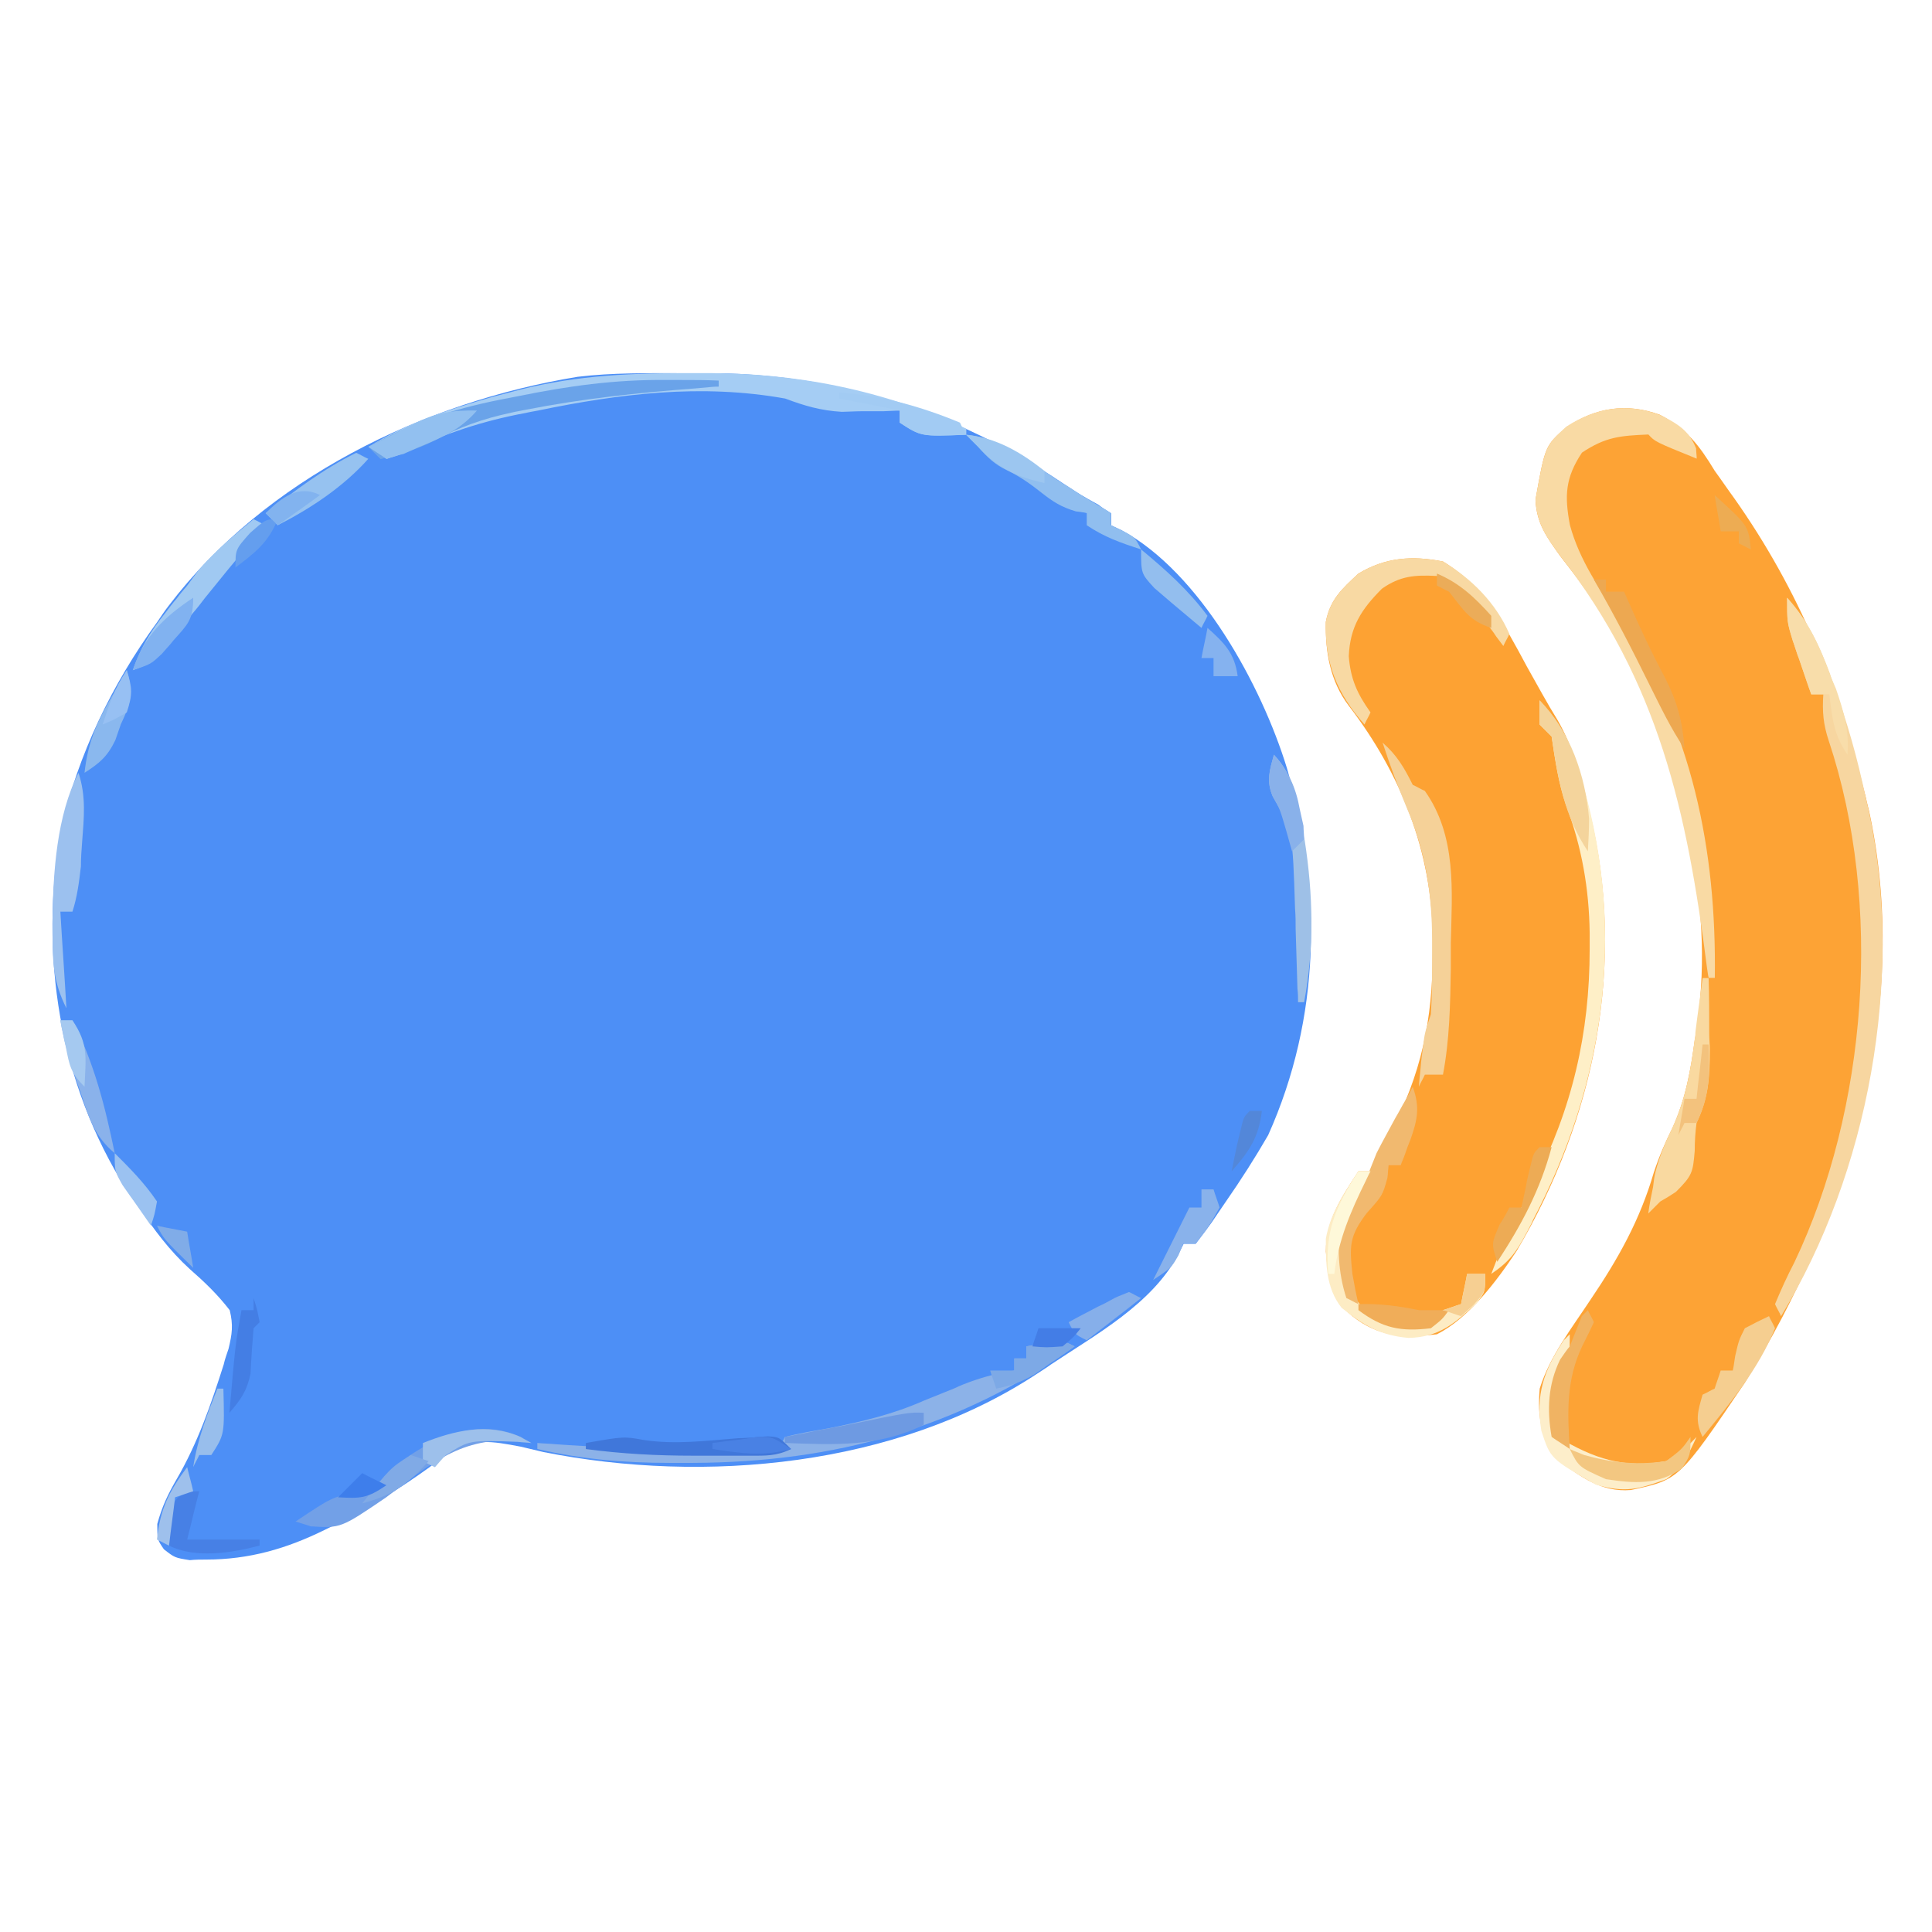
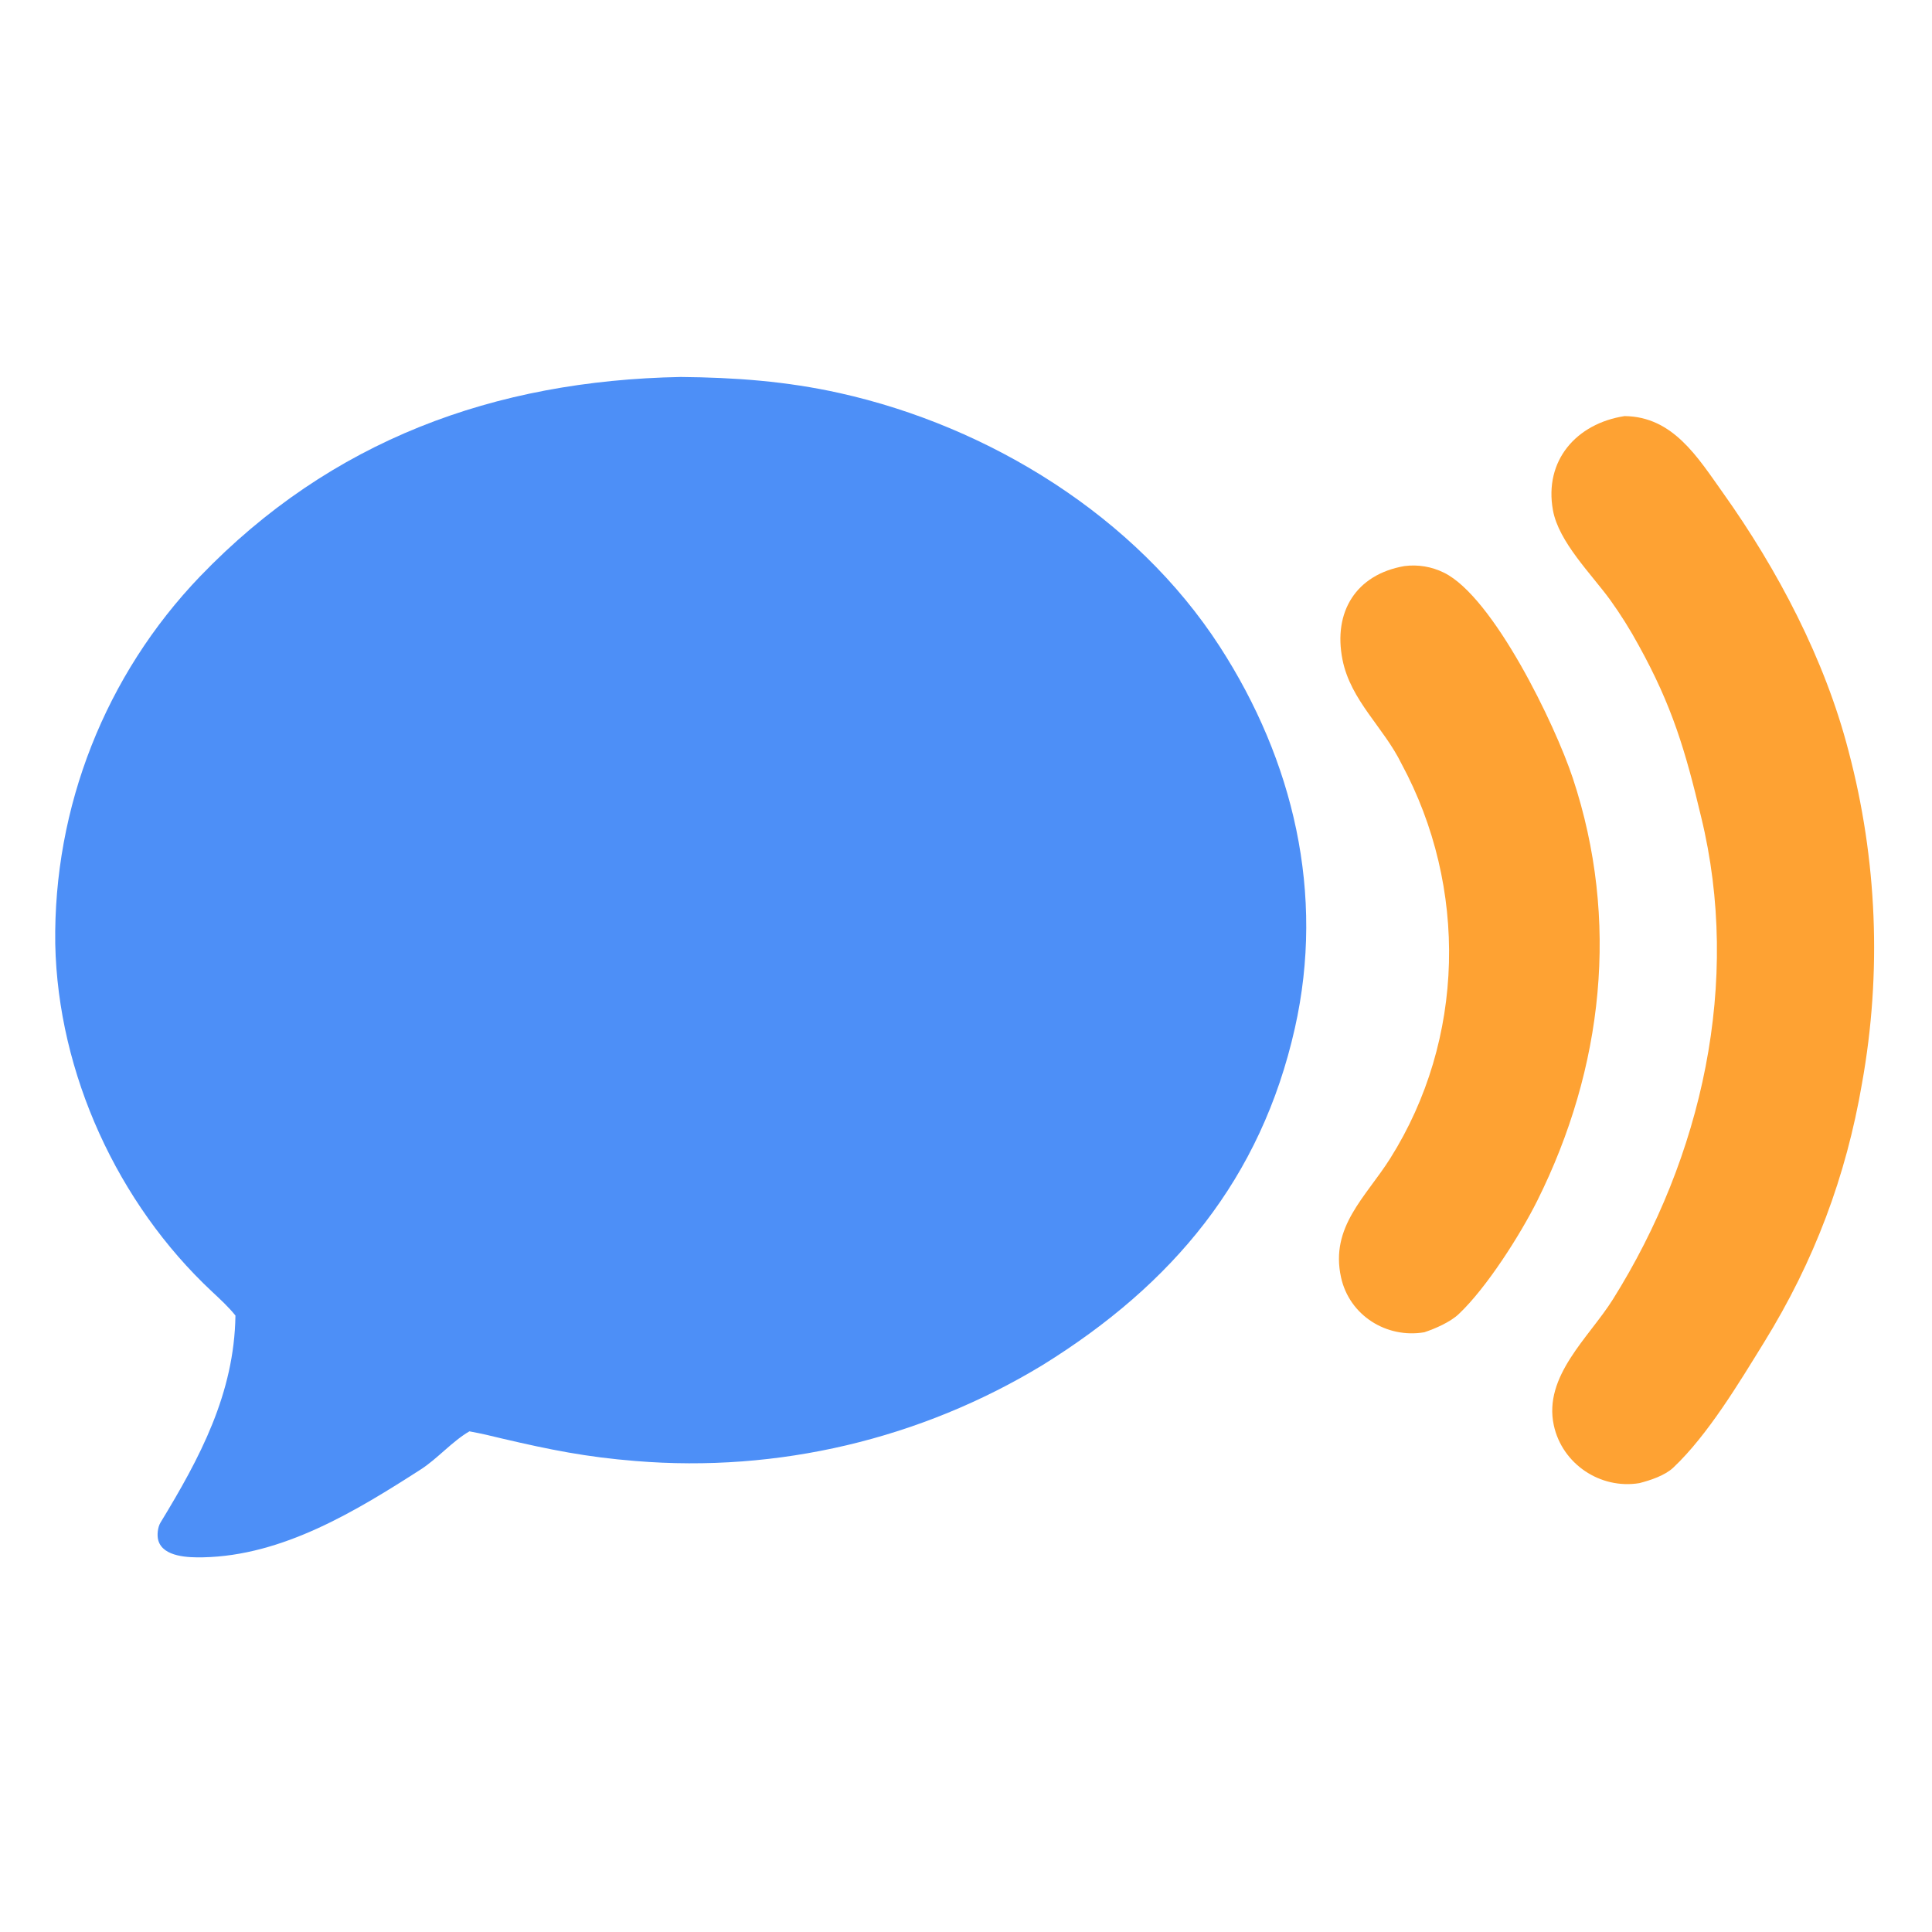
- <svg xmlns="http://www.w3.org/2000/svg" version="1.1" viewBox="0 0 320 320">
-   <path d="M0 0 C1.2 -0 2.3 -0 3.5 -0 C24.9 -0.1 44.9 6.2 62.6 18.1 C65.8 20.2 65.8 20.2 68.7 21.8 C69.3 22.3 70 22.7 70.8 23.2 C70.8 23.8 70.8 24.5 70.8 25.2 C71 25.3 71 25.3 72.5 26 C85.5 33 95.7 51.7 99.9 65.4 C105.8 85.6 105.5 106.8 96.8 126.2 C94.6 130 92.3 133.6 89.8 137.2 C89.3 137.9 88.8 138.7 88.3 139.4 C87.2 141.1 86 142.6 84.8 144.2 C84.1 144.2 83.4 144.2 82.8 144.2 C82.5 144.8 82.2 145.4 81.9 146 C77.5 154.2 68.3 159.2 60.8 164.2 C60.4 164.5 60.4 164.5 58.4 165.8 C35.1 181.1 3.5 184 -23.2 178.7 C-24.5 178.4 -25.7 178.1 -27 177.8 C-31.8 176.9 -34.8 176.3 -39.1 178.9 C-40.1 179.6 -41.1 180.4 -42.1 181.2 C-47.1 184.8 -52.1 187.9 -57.6 190.6 C-58.2 191 -58.9 191.3 -59.5 191.6 C-65.8 194.7 -72 196.5 -79.1 196.5 C-80 196.5 -80.9 196.5 -81.8 196.6 C-84.3 196.2 -84.3 196.2 -86.1 194.8 C-87.2 193.2 -87.2 193.2 -87.2 190.6 C-86.4 187.7 -85.5 185.8 -84 183.2 C-80.5 177.2 -78.3 170.8 -76.2 164.2 C-76 163.3 -75.7 162.5 -75.4 161.6 C-74.8 159.1 -74.6 157.7 -75.2 155.2 C-77.2 152.6 -79.4 150.5 -81.8 148.4 C-85.2 145.3 -87.7 141.9 -90.2 138.2 C-90.9 137.3 -91.5 136.4 -92.2 135.4 C-103.6 117.4 -106.7 96.4 -103.2 75.6 C-100.3 63.1 -94.7 51.5 -87.2 41.2 C-86.6 40.3 -86 39.4 -85.3 38.5 C-69.3 17.5 -43.2 4.8 -17.6 0.6 C-11.8 -0.1 -5.9 0 0 0 Z " fill="#4D8FF6" transform="translate(113.25,61.8125)" />
-   <path d="M0 0 C4.4 2.3 6.5 5 9.1 9.3 C10.2 10.8 11.2 12.3 12.3 13.8 C23.1 29.1 29.6 45.2 34.1 63.3 C34.3 64.3 34.6 65.3 34.8 66.3 C41.6 98.9 31.2 132.7 14.1 160.3 C3.2 176.4 3.2 176.4 -4.8 178.1 C-9.7 178.5 -13.1 175.9 -16.8 173.2 C-19.7 169.3 -20.3 166.1 -19.9 161.3 C-18.2 155.9 -14.6 151.3 -11.5 146.6 C-6.9 139.8 -3.3 133.4 -1 125.5 C-0.1 122.8 0.9 120.5 2.1 118.1 C4.3 113.2 5.1 108.6 5.8 103.4 C5.9 103 5.9 103 6.2 100.9 C7.7 90.1 6.9 80.5 4.9 69.9 C4.7 68.8 4.5 67.6 4.3 66.5 C2.3 55.7 -1.4 46 -7.2 36.7 C-7.6 36.1 -8 35.5 -8.4 34.8 C-10.9 30.8 -13.6 27.1 -16.5 23.4 C-18.8 20.2 -20.4 18 -20.6 14.1 C-19 5.1 -19 5.1 -15.4 2 C-10.6 -1.2 -5.5 -2 0 0 Z " fill="#FDA335" transform="translate(274.9219,68.69531)" />
-   <path d="M0 0 C6.9 4.2 10.2 10.5 13.9 17.4 C15.6 20.4 17.2 23.4 19 26.3 C21.3 30.3 22.5 34.5 23.7 39 C23.9 39.8 24.1 40.7 24.3 41.5 C30.4 66.5 25.2 92.3 12.2 114.2 C8.9 119.2 4.3 125.3 -1 128 C-6.4 128.6 -10.6 128.5 -15 125 C-18.8 121.9 -18.9 119.1 -19.4 114.3 C-19.4 109.1 -16.8 105.3 -14 101 C-13.3 101 -12.7 101 -12 101 C-11.7 100.4 -11.4 99.9 -11.2 99.3 C-10.4 97.8 -9.6 96.3 -8.8 94.8 C-3.6 85 -1.7 75.9 -1.7 64.8 C-1.7 64 -1.7 63.1 -1.7 62.3 C-1.8 48.1 -7 35.1 -15.6 23.9 C-18.7 19.8 -19.5 15 -19.4 10 C-18.7 6.3 -16.7 4.5 -14 2 C-9.5 -0.7 -5.1 -1 0 0 Z " fill="#FDA233" transform="translate(239,93)" />
-   <path d="M0 0 C3.4 3.8 5.3 7.8 7.1 12.6 C7.3 13.3 7.6 14 7.8 14.7 C10 20.7 11.7 26.8 13 33 C13.2 33.9 13.4 34.7 13.6 35.6 C19.4 63.1 13.5 95.2 -1 119 C-1.3 118.3 -1.7 117.7 -2 117 C-1 114.6 0 112.4 1.2 110.1 C13.3 84.7 15.9 50.7 6.9 23.7 C6 21 5.8 18.9 6 16 C5.3 16 4.7 16 4 16 C3.3 14.1 2.7 12.2 2 10.2 C1.6 9.2 1.3 8.1 0.9 7 C0 4 0 4 0 0 Z " fill="#F7D6A0" transform="translate(296,99)" />
-   <path d="M0 0 C1.2 -0 2.3 -0 3.5 -0 C18.4 -0.1 33.3 2.8 46.8 9.2 C46.8 9.5 46.8 9.8 46.8 10.2 C39.3 10.5 39.3 10.5 35.8 8.2 C35.8 7.5 35.8 6.9 35.8 6.2 C35.3 6.2 35.3 6.2 33.1 6.3 C32 6.3 30.8 6.3 29.6 6.3 C29.1 6.3 29.1 6.3 26.2 6.4 C22.7 6.2 20 5.4 16.8 4.2 C2.9 1.7 -10.7 3.4 -24.2 6.2 C-24.8 6.3 -24.8 6.3 -27.8 6.9 C-34.6 8.3 -40.5 10.4 -46.8 13.4 C-47.6 13.7 -48.4 13.9 -49.2 14.2 C-50.2 13.5 -51.2 12.9 -52.2 12.2 C-45.8 8.2 -38.9 6 -31.6 3.9 C-31.2 3.8 -31.2 3.8 -28.9 3.2 C-19.2 0.5 -10.1 0 0 0 Z " fill="#A5CDF4" transform="translate(113.25,61.8125)" />
-   <path d="M0 0 C2.8 1.4 4.7 2.5 5.9 5.5 C5.9 6.1 6 6.6 6 7.2 C-0.9 4.4 -0.9 4.4 -2 3.2 C-6.7 3.4 -9.1 3.6 -13 6.2 C-15.8 10.4 -15.9 13.4 -15 18.2 C-13.4 24.1 -10 28.9 -6.7 33.9 C5.2 51.9 9.3 71.9 9 93.2 C8.6 93.2 8.3 93.2 8 93.2 C7.9 92.9 7.9 92.9 7.7 91.5 C4.4 65.6 -0.3 44.2 -16.6 23.3 C-18.9 20.2 -20.5 17.9 -20.7 14 C-19.1 5.1 -19.1 5.1 -15.6 1.9 C-10.6 -1.3 -5.5 -2.1 0 0 Z " fill="#F9DAA4" transform="translate(275.0273,68.76562)" />
-   <path d="M0 0 C-19.3 13.6 -39.8 19.2 -63.2 19.3 C-63.9 19.3 -63.9 19.3 -67.1 19.3 C-74.6 19.3 -81.7 18.7 -89 17 C-89 16.7 -89 16.3 -89 16 C-88 16.1 -87.1 16.1 -86.1 16.2 C-73.7 17.1 -61.4 17.1 -49 17 C-48.7 16.3 -48.3 15.7 -48 15 C-45.6 14.4 -43.3 14 -40.9 13.6 C-35.4 12.5 -30.2 11.3 -25 9 C-23.3 8.3 -21.5 7.6 -19.8 6.9 C-19 6.5 -18.2 6.2 -17.4 5.9 C-14.9 5 -12.6 4.4 -10 4 C-10 3.3 -10 2.7 -10 2 C-9.3 2 -8.7 2 -8 2 C-8 1.3 -8 0.7 -8 0 C-2.2 -1.1 -2.2 -1.1 0 0 Z " fill="#8CB2E8" transform="translate(178,223)" />
-   <path d="M0 0 C3.4 3.8 5.2 7.4 6.6 12.2 C6.8 12.9 7 13.6 7.3 14.3 C14.3 38.8 10.7 63.7 -1.1 86.1 C-1.2 86.4 -1.2 86.4 -2.1 88.1 C-3.8 91.3 -4.9 92.9 -8 95 C-6.1 89.8 -3.5 85 -1 80.1 C5.4 67.6 8.3 55.2 8.3 41.2 C8.3 40.8 8.3 40.8 8.3 38.5 C8.2 31.2 7 24.3 4.4 17.4 C3.1 13.6 2.6 10 2 6 C1.3 5.3 0.7 4.7 0 4 C0 2.7 0 1.4 0 0 Z " fill="#FEEFC7" transform="translate(255,116)" />
-   <path d="M0 0 C2.4 2.1 3.6 4.2 5 7 C5.7 7.3 6.3 7.7 7 8 C12.3 15.5 11.5 24.5 11.3 33.2 C11.3 34.6 11.3 36.1 11.3 37.5 C11.2 43.5 11.1 49.2 10 55 C9 55 8 55 7 55 C6.7 55.7 6.3 56.3 6 57 C6.1 55.6 6.3 54.1 6.4 52.7 C6.5 51.9 6.6 51.1 6.7 50.3 C7 48 7 48 8 45 C8.2 41.8 8.2 38.6 8.2 35.4 C8.2 34.5 8.2 33.6 8.2 32.8 C8.2 25 7.1 18 4 10.8 C2.5 7.2 1.2 3.7 0 0 Z " fill="#F5D198" transform="translate(229,123)" />
-   <path d="M0 0 C4.7 2.8 8.8 6.9 11 12 C10.7 12.7 10.3 13.3 10 14 C9.6 13.5 9.2 12.9 8.8 12.4 C8.3 11.6 7.7 10.9 7.2 10.2 C6.7 9.5 6.1 8.8 5.6 8 C1.8 3.2 1.8 3.2 -1 2.4 C-4.7 2.2 -7.1 2.4 -10.1 4.5 C-13.5 7.9 -15.4 10.8 -15.6 15.7 C-15.3 19.5 -14.2 21.9 -12 25 C-12.3 25.7 -12.7 26.3 -13 27 C-17.6 21.8 -19.6 16.8 -19.4 10 C-18.7 6.3 -16.7 4.5 -14 2 C-9.5 -0.7 -5.1 -1 0 0 Z " fill="#F8D9A3" transform="translate(239,93)" />
-   <path d="M0 0 C0.8 0 1.7 0 2.5 0 C4.5 0 6.5 0 8.6 0.1 C8.6 0.4 8.6 0.7 8.6 1.1 C7.9 1.1 7.9 1.1 4.7 1.4 C-4.7 2.1 -14 3.1 -23.2 4.9 C-24.1 5.1 -24.9 5.2 -25.7 5.4 C-30.4 6.4 -34.4 7.8 -38.6 10.1 C-41.5 11.6 -44.4 12.3 -47.4 13.1 C-48.1 12.4 -48.8 11.7 -49.4 11.1 C-42.4 7.1 -35.7 4.9 -27.8 3.3 C-27.3 3.2 -27.3 3.2 -24.7 2.7 C-16.4 1 -8.5 -0.1 0 0 Z " fill="#6AA3E9" transform="translate(110.4375,62.9375)" />
-   <path d="M0 0 C0.3 0 0.7 0 1 0 C1.1 3.1 1.1 6.1 1.1 9.2 C1.1 10.1 1.2 10.9 1.2 11.8 C1.2 16.4 1 19.8 -1 24 C-1.2 25.5 -1.3 27 -1.3 28.6 C-1.6 32.2 -1.7 32.7 -4.4 35.4 C-5.3 36 -6.1 36.5 -7 37 C-7.7 37.7 -8.3 38.3 -9 39 C-8.8 37.5 -8.5 36 -8.2 34.6 C-8.1 33.7 -8 32.9 -7.8 32.1 C-7.1 29.4 -6.2 27.3 -5 24.8 C-2.7 19.8 -1.9 14.9 -1.2 9.4 C-1.2 9 -1.2 9 -0.9 6.7 C-0.6 4.4 -0.3 2.2 0 0 Z " fill="#F9D9A0" transform="translate(282,162)" />
-   <path d="M0 0 C0 3 0 3 -1 4.9 C-2.2 7.5 -2.2 9.4 -2.1 12.2 C-2.1 13.1 -2.1 14 -2.1 15 C-2 15.6 -2 16.3 -2 17 C4 20.6 9 22.3 16 21 C19.1 19 19.1 19 21 17 C19.7 19.9 18.6 22.1 16 24 C11.3 25.7 9.2 26.3 4.3 24.9 C-3.2 20.6 -3.2 20.6 -4.7 16 C-5.7 10 -4.3 6 -1 1 C-0.7 0.7 -0.3 0.3 0 0 Z " fill="#FDEECA" transform="translate(260,221)" />
-   <path d="M0 0 C0.6 0.3 1.2 0.7 1.7 1 C1.4 0.9 1.4 0.9 -0.2 0.7 C-9.8 -0.2 -15 4.5 -22.3 10 C-29.8 15.1 -29.8 15.1 -34.8 14.8 C-35.6 14.5 -36.4 14.3 -37.3 14 C-31.3 10 -31.3 10 -27.4 9.2 C-23.1 8.2 -21.2 6.2 -18.3 3 C-12.7 -0.7 -6.4 -2.9 0 0 Z " fill="#72A0E7" transform="translate(86.25391,238.0117)" />
-   <path d="M0 0 C0.7 0 1.3 0 2 0 C0 4 0 4 -1.1 5.8 C-2.8 9.7 -2.4 13.8 -2 18 C-0.8 21 0.2 22.4 2.8 24.3 C5.9 25.3 8.7 25.2 12 25 C12.7 24.3 13.3 23.7 14 23 C15 22.7 16 22.3 17 22 C17.3 20.3 17.7 18.7 18 17 C19 17 20 17 21 17 C21 20 21 20 19.6 21.8 C16 25.2 13.3 27.5 8.3 27.6 C3.6 27.2 0.8 25.5 -2.8 22.6 C-5.4 19.3 -5.4 15.3 -5.4 11.2 C-4.7 7 -2.3 3.5 0 0 Z " fill="#FDECC4" transform="translate(225,194)" />
-   <path d="M0 0 C1.2 3.4 0.8 5.4 -0.4 8.8 C-0.7 9.5 -1 10.3 -1.3 11.2 C-1.5 11.8 -1.8 12.4 -2 13 C-2.7 13 -3.3 13 -4 13 C-4.1 13.7 -4.1 14.4 -4.2 15.1 C-5 18 -5 18 -7.6 20.9 C-10.5 24.7 -10.5 26.3 -10 31 C-9.7 32.7 -9.4 34.3 -9 36 C-9.7 35.7 -10.3 35.3 -11 35 C-12.4 30.7 -12.5 26.5 -12 22 C-10.1 18.7 -10.1 18.7 -8 16 C-7.3 14.3 -6.7 12.7 -6 11 C-5 9 -3.9 7.1 -2.9 5.2 C-2.3 4.2 -1.8 3.2 -1.2 2.2 C-0.8 1.5 -0.4 0.8 0 0 Z " fill="#F1B96F" transform="translate(234,180)" />
-   <path d="M0 0 C0.7 0.3 1.3 0.7 2 1 C1.2 1.9 0.4 2.9 -0.5 3.9 C-3.1 6.9 -5.6 10 -8.1 13.1 C-8.7 13.9 -9.4 14.8 -10.1 15.6 C-11.3 17.1 -12.4 18.5 -13.5 19.9 C-15.6 22.6 -16.7 23.9 -20 25 C-18.7 21.3 -17.1 18.6 -14.6 15.5 C-14 14.7 -13.4 13.9 -12.7 13.1 C-12.2 12.4 -11.6 11.7 -11 11 C-10.7 10.6 -10.7 10.6 -9 8.3 C-6.3 5.2 -3.2 2.6 0 0 Z " fill="#A0C9F2" transform="translate(42,86)" />
-   <path d="M0 0 C3.3 3.5 3.9 7.3 4.7 11.9 C4.8 12.7 4.9 13.4 5.1 14.2 C6.5 23.2 6.7 32.1 5 41 C4.7 41 4.3 41 4 41 C4 40.3 4 39.6 3.9 38.8 C3.8 35.5 3.7 32.2 3.6 28.9 C3.6 27.8 3.6 26.7 3.5 25.5 C3.1 12.7 3.1 12.7 -0.2 6.9 C-1.3 4.3 -0.7 2.6 0 0 Z " fill="#9EC0E7" transform="translate(211,125)" />
-   <path d="M0 0 C4.8 0.5 8.1 2.8 12 5.4 C13.2 6.2 14.4 7 15.6 7.8 C16.2 8.2 16.8 8.5 17.4 8.9 C18.8 9.9 20.4 10.8 21.9 11.7 C22.6 12.1 23.3 12.5 24 13 C24 13.7 24 14.3 24 15 C24.6 15.3 25.3 15.6 25.9 15.9 C28 17 28 17 29 19 C25.6 17.9 23 17 20 15 C20 14.3 20 13.7 20 13 C19.7 12.9 19.7 12.9 18.2 12.7 C15.8 12 14.4 11.1 12.5 9.6 C10.6 8.1 8.9 6.9 6.8 5.9 C4.7 4.9 3.5 3.7 2 2 C1.3 1.3 0.7 0.7 0 0 Z " fill="#90BEEF" transform="translate(160,72)" />
-   <path d="M0 0 C1.3 3.9 0.9 7.5 0.6 11.5 C0.5 12.8 0.4 14.1 0.4 15.5 C0.1 18.1 -0.2 20.5 -1 23 C-1.7 23 -2.3 23 -3 23 C-2.7 28.3 -2.3 33.6 -2 39 C-4.2 34.6 -4.3 31.4 -4.3 26.7 C-4.3 25.9 -4.3 25.1 -4.3 24.3 C-4.2 16.4 -3.6 7.1 0 0 Z " fill="#9CC1EF" transform="translate(13,128)" />
-   <path d="M0 0 C0.3 0.7 0.7 1.3 1 2 C-1.7 8.7 -6.4 14.4 -11 20 C-12.3 17.3 -11.8 15.8 -11 13 C-10.3 12.7 -9.7 12.3 -9 12 C-8.7 11 -8.3 10 -8 9 C-7.3 9 -6.7 9 -6 9 C-5.9 8.6 -5.9 8.6 -5.6 6.6 C-5 4 -5 4 -4 2 C-1.9 0.9 -1.9 0.9 0 0 Z " fill="#F5CE90" transform="translate(293,218)" />
-   <path d="M0 0 C3.6 4 5.4 8 7.2 13 C7.5 13.7 7.8 14.4 8.1 15.1 C9.4 18.9 10.3 22 10 26 C7.7 22.6 7.5 20.1 7 16 C6 16 5 16 4 16 C3.3 14.1 2.7 12.2 2 10.2 C1.6 9.2 1.3 8.1 0.9 7 C0 4 0 4 0 0 Z " fill="#F8DDAA" transform="translate(296,99)" />
-   <path d="M0 0 C5.3 0.8 10.4 0.1 15.7 -0.3 C16.6 -0.3 17.4 -0.4 18.2 -0.4 C18.6 -0.5 18.6 -0.5 20.5 -0.6 C22.4 -0.5 22.4 -0.5 24.4 1.5 C21.9 2.7 20.2 2.6 17.5 2.6 C16.5 2.6 15.5 2.6 14.5 2.6 C13.4 2.6 12.4 2.6 11.3 2.6 C10.3 2.6 9.3 2.6 8.2 2.6 C2.2 2.6 -3.6 2.3 -9.6 1.5 C-9.6 1.2 -9.6 0.8 -9.6 0.5 C-3.3 -0.6 -3.3 -0.6 0 0 Z " fill="#4077DA" transform="translate(106.6328,238.5078)" />
-   <path d="M0 0 C0.7 0 1.3 0 2 0 C2 0.7 2 1.3 2 2 C3 2 4 2 5 2 C5.2 2.5 5.5 3.1 5.7 3.6 C7.6 7.9 9.5 12 11.7 16.1 C13.8 20.2 14.7 23.5 15 28 C12.7 24.6 11 21 9.2 17.4 C6.3 11.5 3.3 5.7 0 0 Z " fill="#EDA851" transform="translate(264,96)" />
-   <path d="M0 0 C5.1 5.1 7.6 12.5 8.2 19.6 C8.2 21.4 8.1 23.2 8 25 C4.1 19.2 3 12.9 2 6 C1.3 5.3 0.7 4.7 0 4 C0 2.7 0 1.4 0 0 Z " fill="#F4D49C" transform="translate(255,116)" />
-   <path d="M0 0 C-0.7 2.6 -1.3 5.3 -2 8 C2 8 5.9 8 10 8 C10 8.3 10 8.7 10 9 C5.4 10.2 -0.6 11.2 -5 9 C-5.4 3.5 -5.4 3.5 -3.6 1.1 C-2 0 -2 0 0 0 Z " fill="#4780E5" transform="translate(33,247)" />
-   <path d="M0 0 C0 0.7 0 1.3 0 2 C-7.5 5.7 -14.8 5.3 -23 5 C-23 4.7 -23 4.3 -23 4 C-22 3.8 -20.9 3.6 -19.8 3.4 C-18.4 3.1 -17.1 2.8 -15.7 2.6 C-15.3 2.5 -15.3 2.5 -13.6 2.2 C-2.4 -0.1 -2.4 -0.1 0 0 Z " fill="#6E9AE2" transform="translate(153,234)" />
-   <path d="M0 0 C0.7 0 1.3 0 2 0 C5.6 7.1 7.4 14.2 9 22 C5.7 19.3 4.7 16.1 3.4 12.1 C3.2 11.5 3.2 11.5 2.1 8.4 C1.2 5.6 0.5 2.9 0 0 Z " fill="#8AB2EB" transform="translate(10,169)" />
-   <path d="M0 0 C0.7 0.3 1.3 0.7 2 1 C-2.1 5.6 -7.5 9.2 -13 12 C-13.7 11.3 -14.3 10.7 -15 10 C-10.2 6.3 -5.5 2.7 0 0 Z " fill="#96C2F0" transform="translate(59,75)" />
-   <path d="M0 0 C-2.6 3 -5.4 4.3 -9 5.8 C-9.5 6 -9.5 6 -12.2 7.2 C-12.7 7.3 -12.7 7.3 -15 8 C-16 7.3 -17 6.7 -18 6 C-16.4 5.2 -14.8 4.4 -13.2 3.6 C-12.3 3.1 -11.4 2.7 -10.5 2.2 C-6.8 0.4 -4.1 -0.1 0 0 Z " fill="#92C0F0" transform="translate(79,68)" />
-   <path d="M0 0 C0.3 0.7 0.7 1.3 1 2 C0.2 3.7 0.2 3.7 -0.9 5.9 C-3.6 11.5 -3.4 16.9 -3 23 C-4 22.3 -5 21.7 -6 21 C-6.8 16.5 -6.6 12.3 -4.6 8.2 C-4.1 7.5 -3.6 6.7 -3 6 C-2.3 4.3 -1.7 2.7 -1 1 C-0.7 0.7 -0.3 0.3 0 0 Z " fill="#F0B363" transform="translate(263,217)" />
-   <path d="M0 0 C0 3 0 3 -1.4 5.2 C-5.4 8 -9.3 7.7 -14 7 C-18.5 5 -18.5 5 -20 2 C-19.6 2.2 -19.6 2.2 -17.6 3 C-13 4.3 -8.7 4.7 -4 4 C-1.4 2 -1.4 2 0 0 Z " fill="#F3C781" transform="translate(280,238)" />
-   <path d="M0 0 C1.1 3.8 0.7 5.4 -1 9 C-1.3 9.9 -1.6 10.7 -1.9 11.6 C-3.2 14.3 -4.5 15.4 -7 17 C-6.5 12.4 -5.2 9.1 -2.9 5.1 C-2.4 4.2 -1.8 3.2 -1.3 2.2 C-0.9 1.5 -0.4 0.7 0 0 Z " fill="#8AB8EE" transform="translate(21,111)" />
-   <path d="M0 0 C7 0.5 13.5 2.3 20 5 C20.3 5.7 20.7 6.3 21 7 C13.6 7.3 13.6 7.3 10 5 C10 4.3 10 3.7 10 3 C6.7 2.3 3.4 1.7 0 1 C0 0.7 0 0.3 0 0 Z " fill="#A2CBF3" transform="translate(139,65)" />
-   <path d="M0 0 C-1.4 1 -2.8 2 -4.2 2.9 C-4.6 3.2 -4.6 3.2 -6.6 4.6 C-8.8 5.9 -10.5 6.5 -13 7 C-13.3 6 -13.7 5 -14 4 C-12.7 4 -11.4 4 -10 4 C-10 3.3 -10 2.7 -10 2 C-9.3 2 -8.7 2 -8 2 C-8 1.3 -8 0.7 -8 0 C-2.2 -1.1 -2.2 -1.1 0 0 Z " fill="#7DA9E6" transform="translate(178,223)" />
-   <path d="M0 0 C0.7 0 1.3 0 2 0 C0.1 7.1 -3 12.9 -7 19 C-8 16 -8 16 -6.6 12.8 C-6 11.9 -5.5 11 -5 10 C-4.3 10 -3.7 10 -3 10 C-2.9 9.4 -2.7 8.7 -2.6 8.1 C-2.4 7.2 -2.2 6.4 -2.1 5.6 C-2 5.2 -2 5.2 -1.5 3.1 C-1 1 -1 1 0 0 Z " fill="#EDAB55" transform="translate(255,190)" />
-   <path d="M0 0 C0.7 0 1.3 0 2 0 C2.3 1 2.7 2 3 3 C1.2 6.2 1.2 6.2 -1 9 C-1.7 9 -2.3 9 -3 9 C-3.3 9.6 -3.5 10.2 -3.8 10.9 C-5 13 -5 13 -8 15 C-6 11 -4 7 -2 3 C-1.3 3 -0.7 3 0 3 C0 2 0 1 0 0 Z " fill="#89B2EB" transform="translate(199,197)" />
-   <path d="M0 0 C4.1 3.4 7.8 6.7 11 11 C10.7 11.7 10.3 12.3 10 13 C8.3 11.6 6.7 10.2 5 8.8 C4.1 8 3.1 7.2 2.2 6.4 C0 4 0 4 0 0 Z " fill="#93BEEE" transform="translate(189,91)" />
-   <path d="M0 0 C2.5 3 3.6 5.3 4.3 9.1 C4.5 10 4.7 10.9 4.9 11.8 C4.9 12.5 5 13.2 5 14 C4.3 14.7 3.7 15.3 3 16 C2.7 14.9 2.4 13.9 2.1 12.8 C1 9 1 9 -0.2 6.9 C-1.3 4.3 -0.7 2.6 0 0 Z " fill="#89B1EA" transform="translate(211,125)" />
-   <path d="M0 0 C0 3.7 -0.9 4.4 -3.3 7.1 C-3.6 7.5 -3.6 7.5 -5.2 9.3 C-7 11 -7 11 -10 12 C-8.2 6.4 -4.8 3.2 0 0 Z " fill="#81B2F0" transform="translate(32,99)" />
-   <path d="M0 0 C0.6 1.9 0.6 1.9 1 4 C0.7 4.3 0.3 4.7 0 5 C-0.2 7.5 -0.4 10 -0.5 12.5 C-1.1 15.4 -2.1 16.8 -4 19 C-3 7.5 -3 7.5 -2 2 C-1.3 2 -0.7 2 0 2 C0 1.3 0 0.7 0 0 Z " fill="#447EE4" transform="translate(42,215)" />
-   <path d="M0 0 C3.5 -0.1 6.6 0.3 10 1 C11.7 1 13.3 1 15 1 C13.9 2.5 13.9 2.5 12 4 C7 4.6 4 4 0 1 C0 0.7 0 0.3 0 0 Z " fill="#F0AD59" transform="translate(225,216)" />
-   <path d="M0 0 C0.3 0.2 0.3 0.2 1.8 1 C1 0.9 0.3 0.9 -0.5 0.8 C-8.5 0.5 -8.5 0.5 -12.4 3 C-13 3.6 -13.6 4.3 -14.2 5 C-14.9 4.7 -15.6 4.3 -16.2 4 C-16.2 3 -16.2 2 -16.2 1 C-11 -1.1 -5.4 -2.4 0 0 Z " fill="#9DC0EB" transform="translate(86.24219,238.0156)" />
-   <path d="M0 0 C5 0.5 9.1 2.9 13 6 C13 6.7 13 7.3 13 8 C8.4 7 5.2 5.5 2 2 C1.3 1.3 0.7 0.7 0 0 Z " fill="#9CC6F0" transform="translate(160,72)" />
-   <path d="M0 0 C1 0.3 2 0.7 3 1 C-0.4 4.8 -3 6.7 -8 8 C-3.4 2.2 -3.4 2.2 0 0 Z " fill="#80AAE6" transform="translate(68,241)" />
-   <path d="M0 0 C0.7 0.3 1.3 0.7 2 1 C0.5 2.2 0.5 2.2 -7 8 C-9 7 -9 7 -10 5 C-8.4 4.1 -6.8 3.3 -5.1 2.4 C-4.2 2 -3.3 1.5 -2.4 1 C-2 0.8 -2 0.8 0 0 Z " fill="#86AFEA" transform="translate(187,214)" />
-   <path d="M0 0 C0.3 0 0.7 0 1 0 C1.2 7.6 1.2 7.6 -1 11 C-1.7 11 -2.3 11 -3 11 C-3.3 11.7 -3.7 12.3 -4 13 C-3.3 8.4 -1.7 4.3 0 0 Z " fill="#98BEEC" transform="translate(36,230)" />
-   <path d="M0 0 C0.7 0 1.3 0 2 0 C1.7 0.5 1.5 1 1.2 1.6 C-1.3 6.7 -3.3 11.3 -4 17 C-4.3 17 -4.7 17 -5 17 C-5.6 9.9 -3.8 5.9 0 0 Z " fill="#FEF8D9" transform="translate(225,194)" />
-   <path d="M0 0 C2.8 2.5 4.5 4.2 5 8 C3.7 8 2.4 8 1 8 C1 7 1 6 1 5 C0.3 5 -0.3 5 -1 5 C-0.7 3.3 -0.3 1.7 0 0 Z " fill="#85B2EF" transform="translate(200,104)" />
-   <path d="M0 0 C0.3 0 0.7 0 1 0 C1.2 4.9 1.2 8.5 -1 13 C-1.7 13 -2.3 13 -3 13 C-3.3 13.7 -3.7 14.3 -4 15 C-3.7 13 -3.3 11 -3 9 C-2.3 9 -1.7 9 -1 9 C-0.7 6 -0.3 3.1 0 0 Z " fill="#F3C27D" transform="translate(282,173)" />
-   <path d="M0 0 C0.3 1.3 0.7 2.6 1 4 C0 4.3 -1 4.7 -2 5 C-2.3 7.6 -2.7 10.3 -3 13 C-3.7 12.7 -4.3 12.3 -5 12 C-4.5 7 -3 4 0 0 Z " fill="#9EC0EC" transform="translate(31,243)" />
-   <path d="M0 0 C2.6 2.6 4.9 4.9 7 8 C6.6 10.2 6.6 10.2 6 12 C5 10.6 4 9.1 3 7.7 C2.7 7.3 2.7 7.3 1.3 5.3 C0 3 0 3 0 0 Z " fill="#9BC2F1" transform="translate(19,191)" />
-   <path d="M0 0 C1 0 2 0 3 0 C3 3 3 3 1 5.2 C0.3 5.8 -0.3 6.4 -1 7 C-2 6.7 -3 6.3 -4 6 C-3 5.7 -2 5.3 -1 5 C-0.7 3.3 -0.3 1.7 0 0 Z " fill="#F6CF92" transform="translate(243,211)" />
-   <path d="M0 0 C0.7 0 1.3 0 2 0 C4.7 4 4.2 6.2 4 11 C1.7 8.7 1.5 7.5 0.9 4.4 C0.7 3.6 0.5 2.7 0.4 1.9 C0.2 1.3 0.1 0.6 0 0 Z " fill="#A5C9F0" transform="translate(10,169)" />
-   <path d="M0 0 C-1.5 3.8 -3.8 5.6 -7 8 C-7 5 -7 5 -4.6 2.3 C-2 0 -2 0 0 0 Z " fill="#649EEE" transform="translate(46,86)" />
-   <path d="M0 0 C3.8 1.6 6.3 4 9 7 C9 7.7 9 8.3 9 9 C5.3 7.8 4.4 6 2 3 C1.3 2.7 0.7 2.3 0 2 C0 1.3 0 0.7 0 0 Z " fill="#EBAC59" transform="translate(238,95)" />
-   <path d="M0 0 C0.7 0 1.3 0 2 0 C1.5 4.4 -0.1 6.7 -3 10 C-2.7 8.5 -2.4 7 -2.1 5.6 C-2 5.2 -2 5.2 -1.5 3.1 C-1 1 -1 1 0 0 Z " fill="#5387D9" transform="translate(207,184)" />
-   <path d="M0 0 C0.9 3 1 3.9 0 7 C-2.1 8.2 -2.1 8.2 -4 9 C-2.9 5.6 -2 3 0 0 Z " fill="#97C0F3" transform="translate(21,111)" />
-   <path d="M0 0 C5.6 5.1 5.6 5.1 6 9 C5.3 8.7 4.7 8.3 4 8 C4 7.3 4 6.7 4 6 C3 6 2 6 1 6 C0.7 4 0.3 2 0 0 Z " fill="#EDAC53" transform="translate(284,82)" />
-   <path d="M0 0 C1.3 0.7 2.6 1.3 4 2 C0.8 4.2 -0.3 4.2 -4 4 C-2.7 2.7 -1.4 1.4 0 0 Z " fill="#3E7EEB" transform="translate(60,244)" />
-   <path d="M0 0 C-2.3 1.7 -4.6 3.3 -7 5 C-7.7 4.3 -8.3 3.7 -9 3 C-6.4 0.4 -3.5 -1.8 0 0 Z " fill="#82B3EF" transform="translate(53,82)" />
-   <path d="M0 0 C-4.6 1.3 -8.3 0.7 -13 0 C-13 -0.3 -13 -0.7 -13 -1 C-11.4 -1.2 -9.8 -1.4 -8.2 -1.6 C-7.3 -1.7 -6.4 -1.9 -5.5 -2 C-3 -2 -3 -2 0 0 Z " fill="#4981E4" transform="translate(131,240)" />
-   <path d="M0 0 C2.3 0 4.6 0 7 0 C5.8 1.5 5.8 1.5 4 3 C1.3 3.2 1.3 3.2 -1 3 C-0.7 2 -0.3 1 0 0 Z " fill="#437DE6" transform="translate(172,220)" />
-   <path d="M0 0 C0.8 0.2 0.8 0.2 5 1 C5.3 3 5.7 5 6 7 C1.1 2.2 1.1 2.2 0 0 Z " fill="#80ACE8" transform="translate(26,203)" />
+ <svg xmlns="http://www.w3.org/2000/svg" viewBox="116.5 79.0 510.9 510.9" fill="none">
+   <path d="M296.517 178.687C310.819 178.818 324.41 179.799 338.538 182.944C378.157 191.765 416.803 215.579 439.062 249.989C458.564 280.138 466.893 315.376 458.925 350.843C449.963 390.745 426.656 418.611 392.241 439.957C359.933 459.572 322.246 468.463 284.577 465.351C271.553 464.307 262.006 462.389 249.368 459.433C246.334 458.681 243.724 458.077 240.633 457.504C236.119 460.116 232.193 464.714 227.855 467.523C210.591 478.622 191.293 490.394 170.179 490.82C166.461 490.895 159.653 490.772 158.367 486.372C157.969 485.012 158.197 482.856 158.937 481.64C169.348 464.545 178.452 447.534 178.762 426.89C176.994 424.656 174.642 422.497 172.543 420.536C147.645 397.262 131.82 362.892 131.11 328.616C130.599 292.444 144.357 257.525 169.405 231.422C204.036 195.407 247.209 179.616 296.517 178.687Z" fill="#4D8FF7" />
+   <path d="M546.107 189.031C558.903 189.164 565.43 199.928 572.084 209.272C586.555 229.596 599.091 253.38 605.338 277.64C612.918 306.279 614.138 336.229 608.909 365.389C604.668 390.192 596.252 412.504 582.984 433.986C576.376 444.685 568.119 458.486 558.962 467.12C556.77 469.189 552.897 470.463 550.009 471.202C539.658 472.899 529.597 466.102 527.392 455.914C524.576 442.9 536.715 432.65 543.005 422.621C566.62 384.96 577.007 338.671 566.337 294.979C562.172 277.462 558.682 265.677 549.879 249.738C547.593 245.518 545.037 241.448 542.234 237.553C537.239 230.718 528.686 222.285 527.164 213.935C524.771 200.796 533.343 190.997 546.107 189.031Z" fill="#FEA233" />
+   <path d="M487.852 228.698C491.455 228.224 495.116 228.835 498.372 230.453C511.419 236.902 527.691 270.51 532.429 284.814C544.832 322.267 540.517 361.438 523.012 396.527C518.57 405.431 509.63 419.547 502.235 426.507C499.985 428.624 496.092 430.321 493.156 431.303C483.179 433.004 473.335 426.881 471.12 416.764C468.19 403.398 477.693 395.548 484.115 385.356C503.965 353.848 504.723 313.6 487.113 280.968C482.405 271.336 473.663 264.264 471.511 253.441C468.994 240.799 475.088 230.93 487.852 228.698Z" fill="#FEA233" />
</svg>
